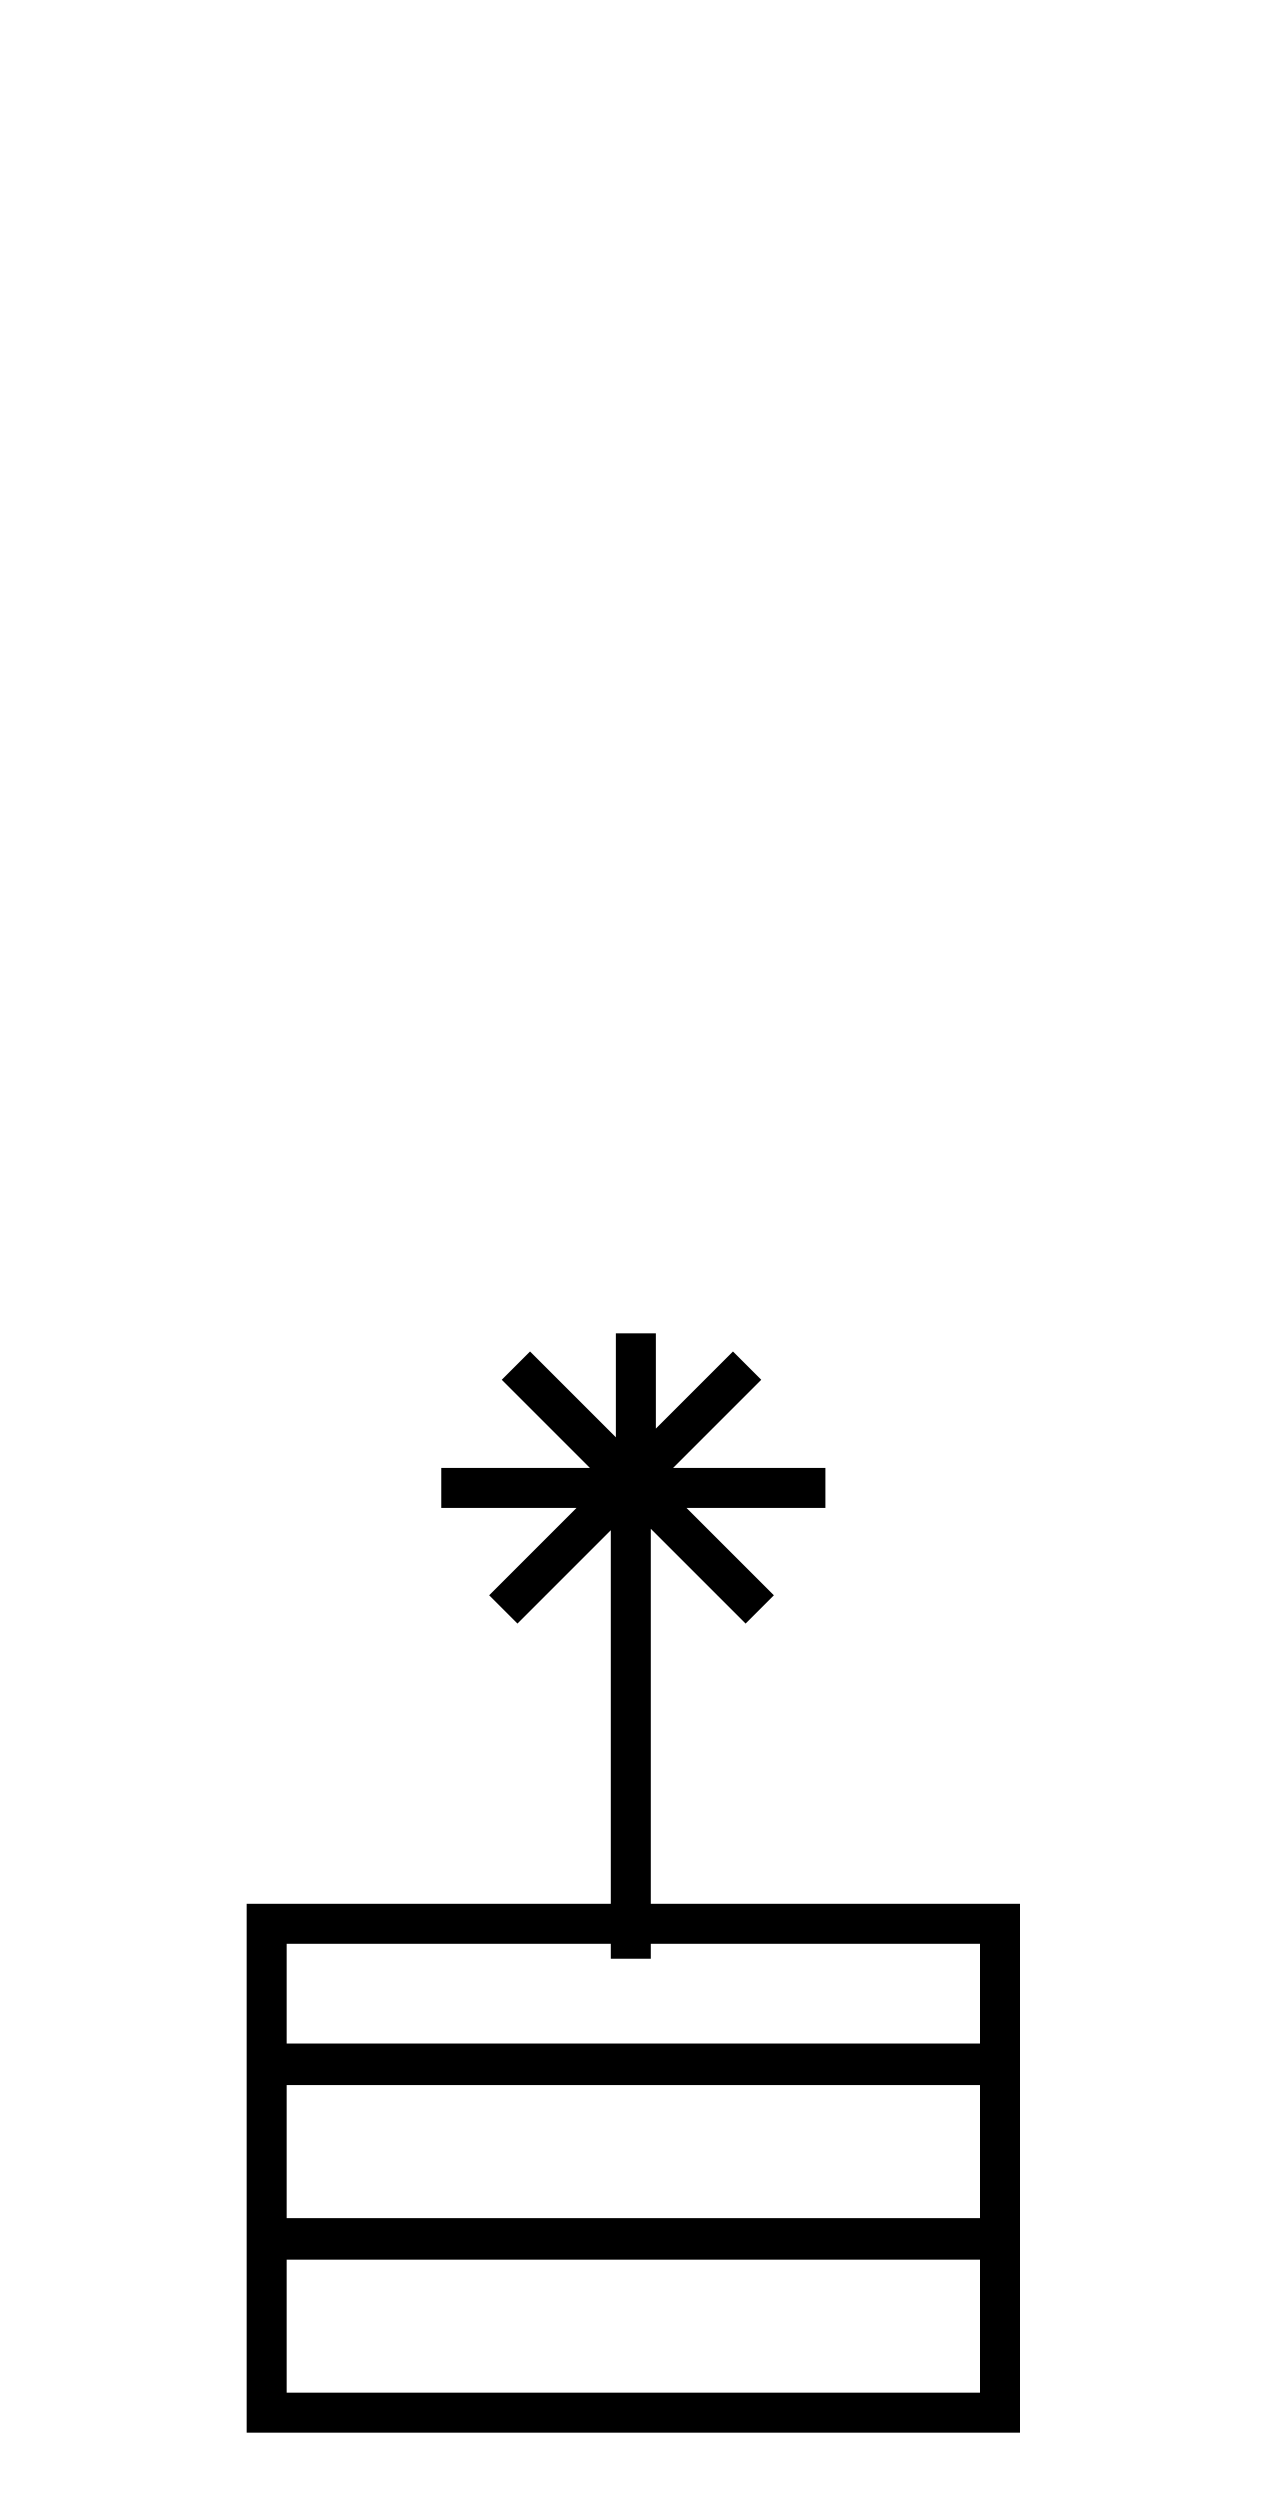
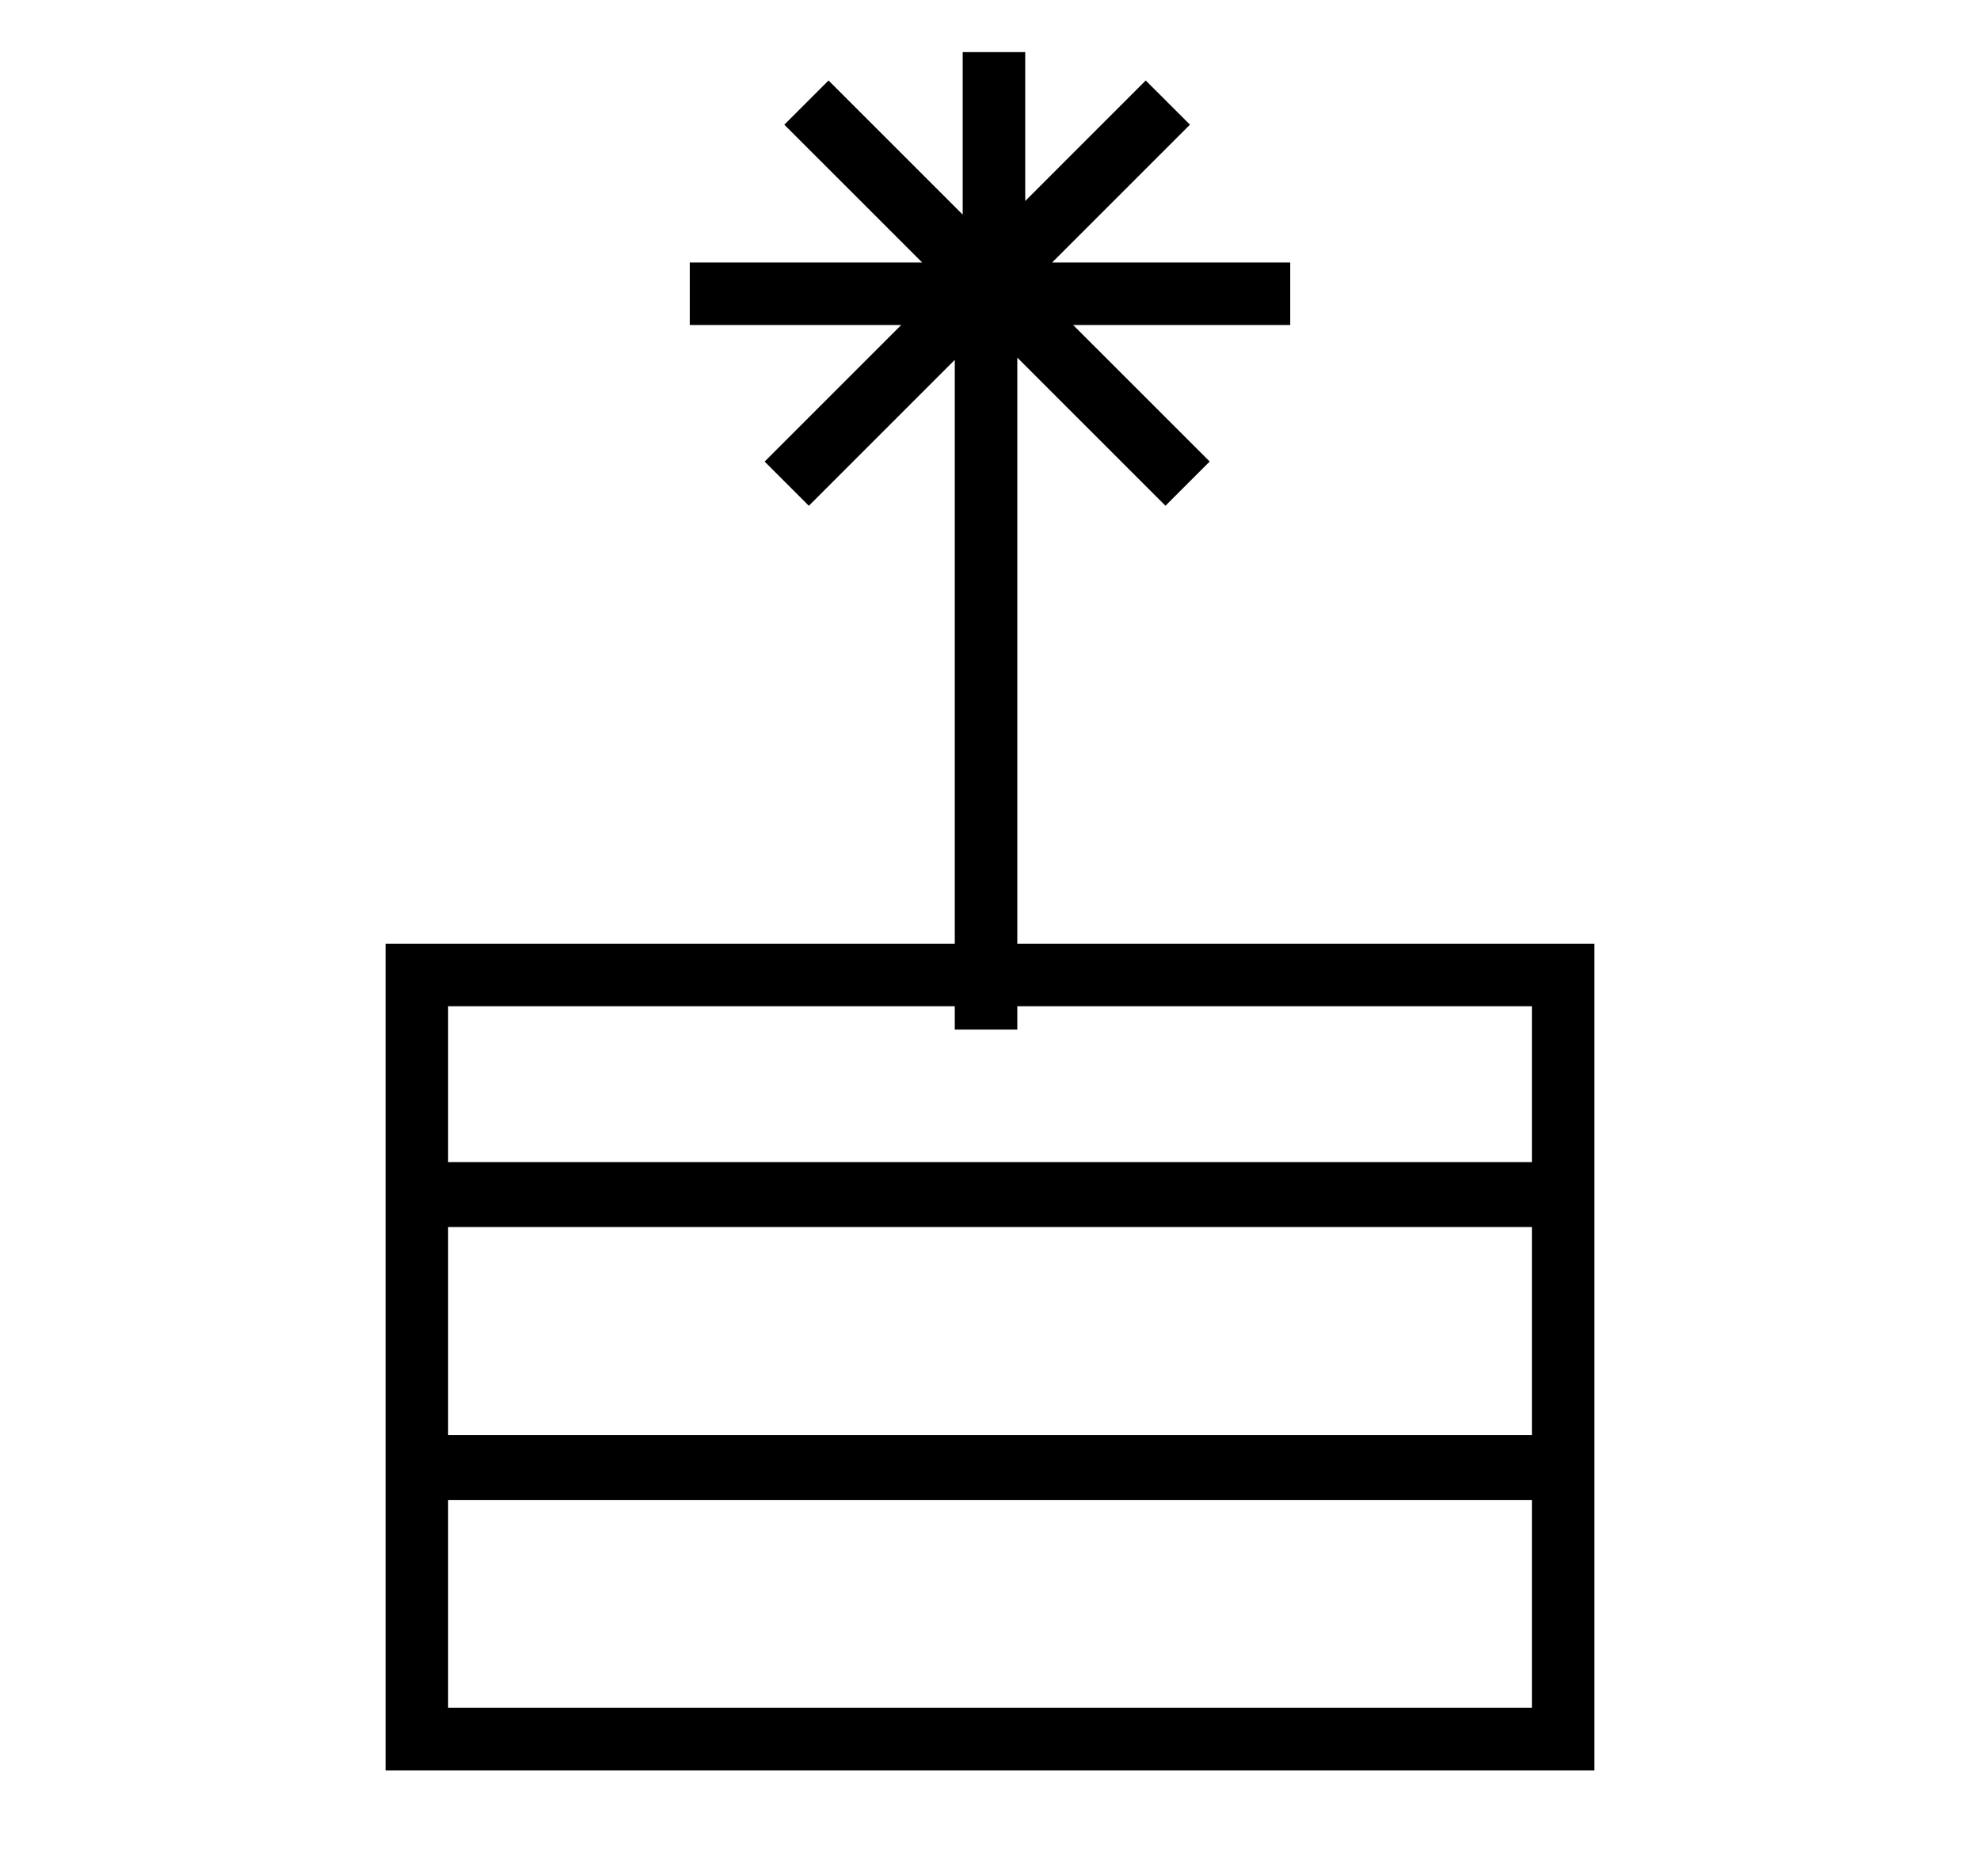
- <svg xmlns="http://www.w3.org/2000/svg" width="38" height="75" viewBox="0 0 38 75" fill="none">
-   <path d="M18.924 58.762V44.762M15.477 40.969L22.792 48.283M15.099 48.283L22.413 40.969M13.238 44.638H24.762M19.076 40V45.238M8 67.143H30V72.381H8V67.143ZM8 61.905V67.191H30V61.905H19H8ZM8 57.714H30V61.952H19H8V57.714Z" stroke="black" stroke-width="1.2" />
+ <svg xmlns="http://www.w3.org/2000/svg" width="38" height="36" viewBox="0 0 38 36" fill="none">
+   <path d="M18.924 19.762V5.762M15.477 1.969L22.792 9.283M15.099 9.284L22.413 1.969M13.238 5.638H24.762M19.076 1V6.238M8 28.143H30V33.381H8V28.143ZM8 22.905V28.191H30V22.905H19H8ZM8 18.714H30V22.952H19H8V18.714Z" stroke="black" stroke-width="1.2" />
</svg>
